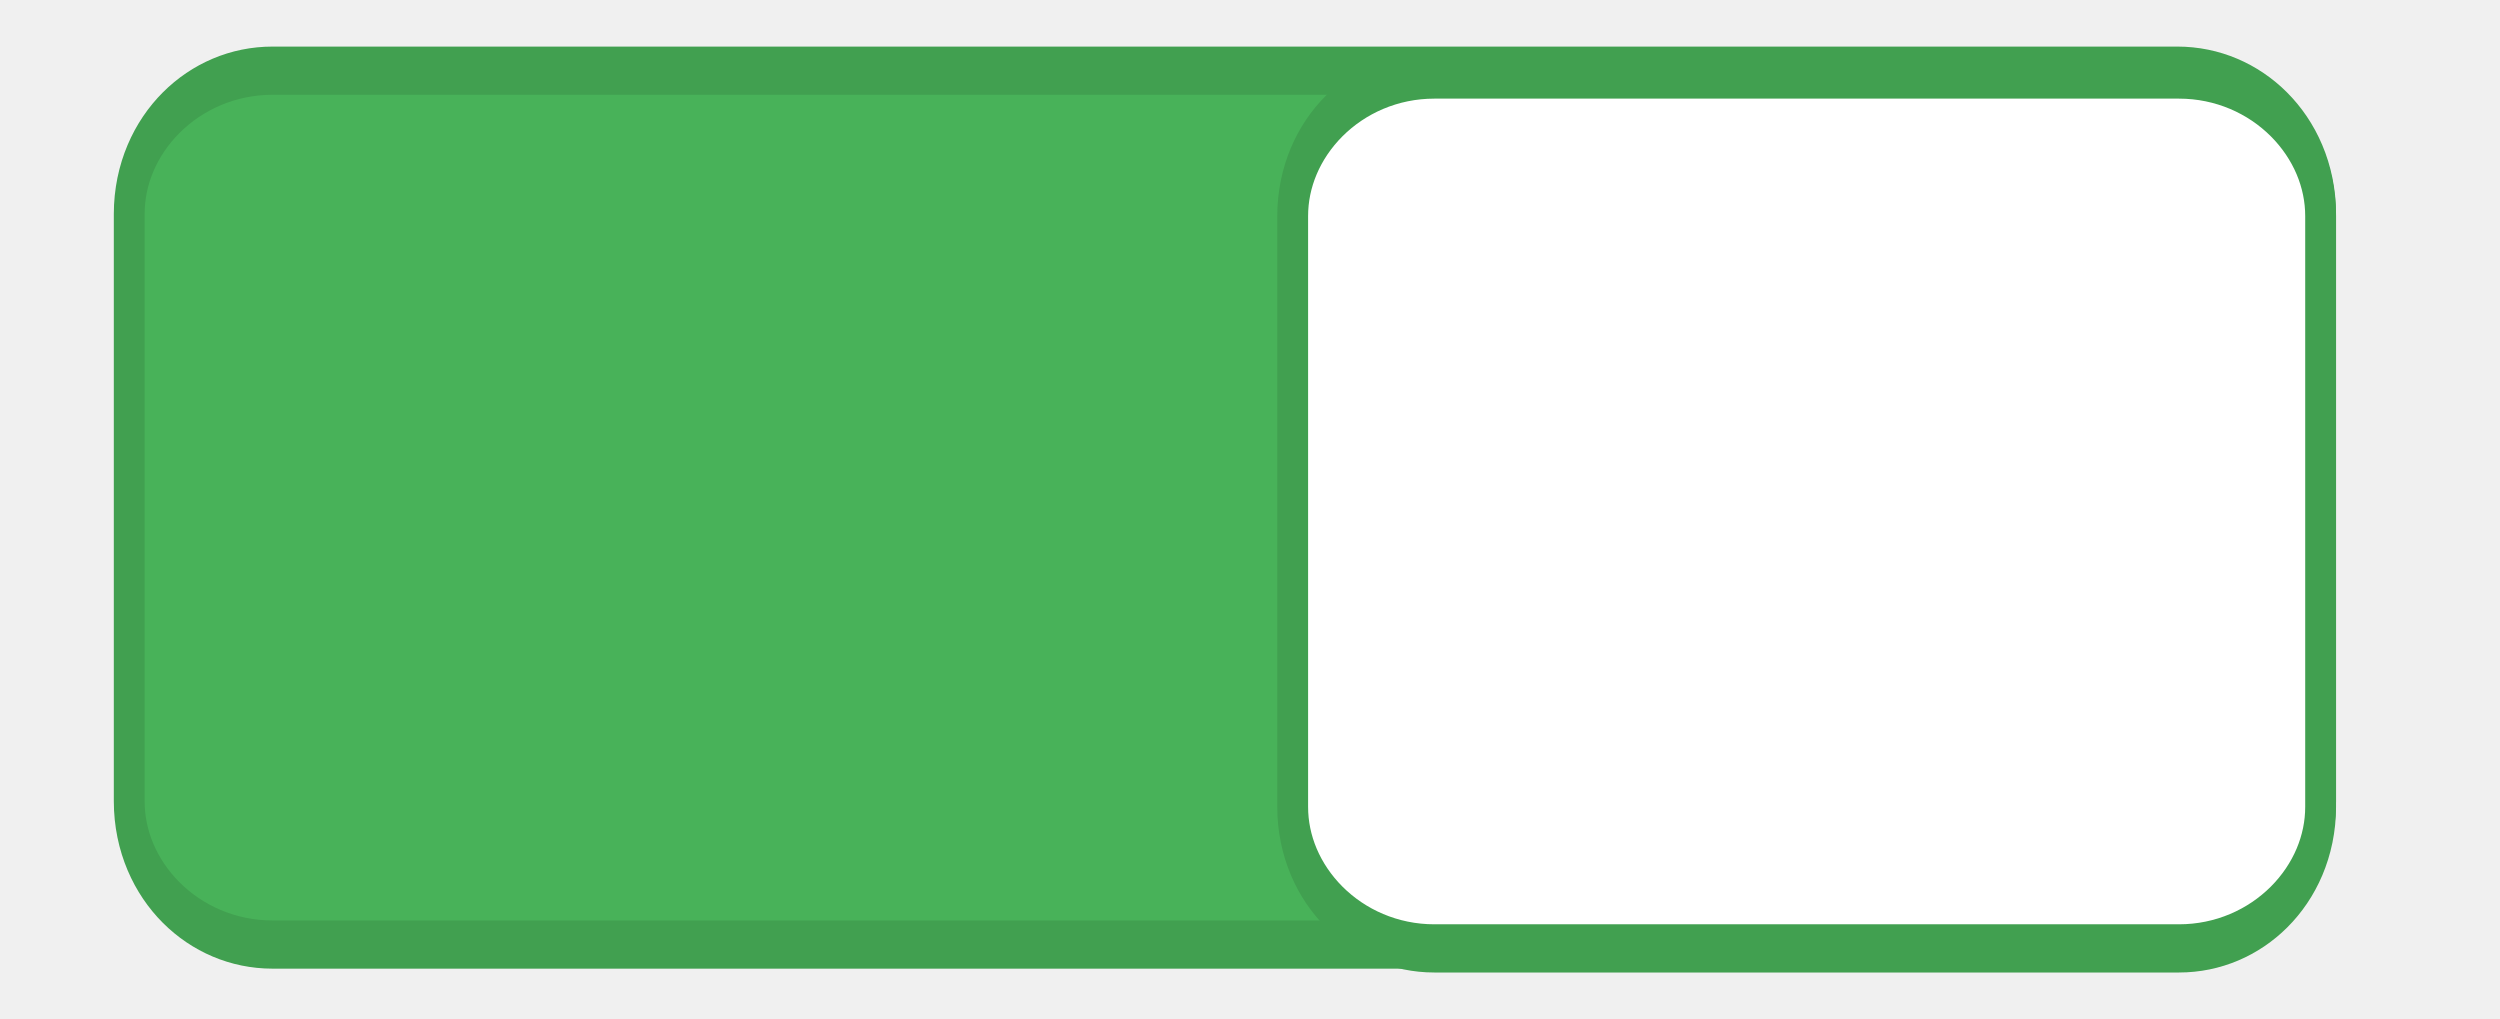
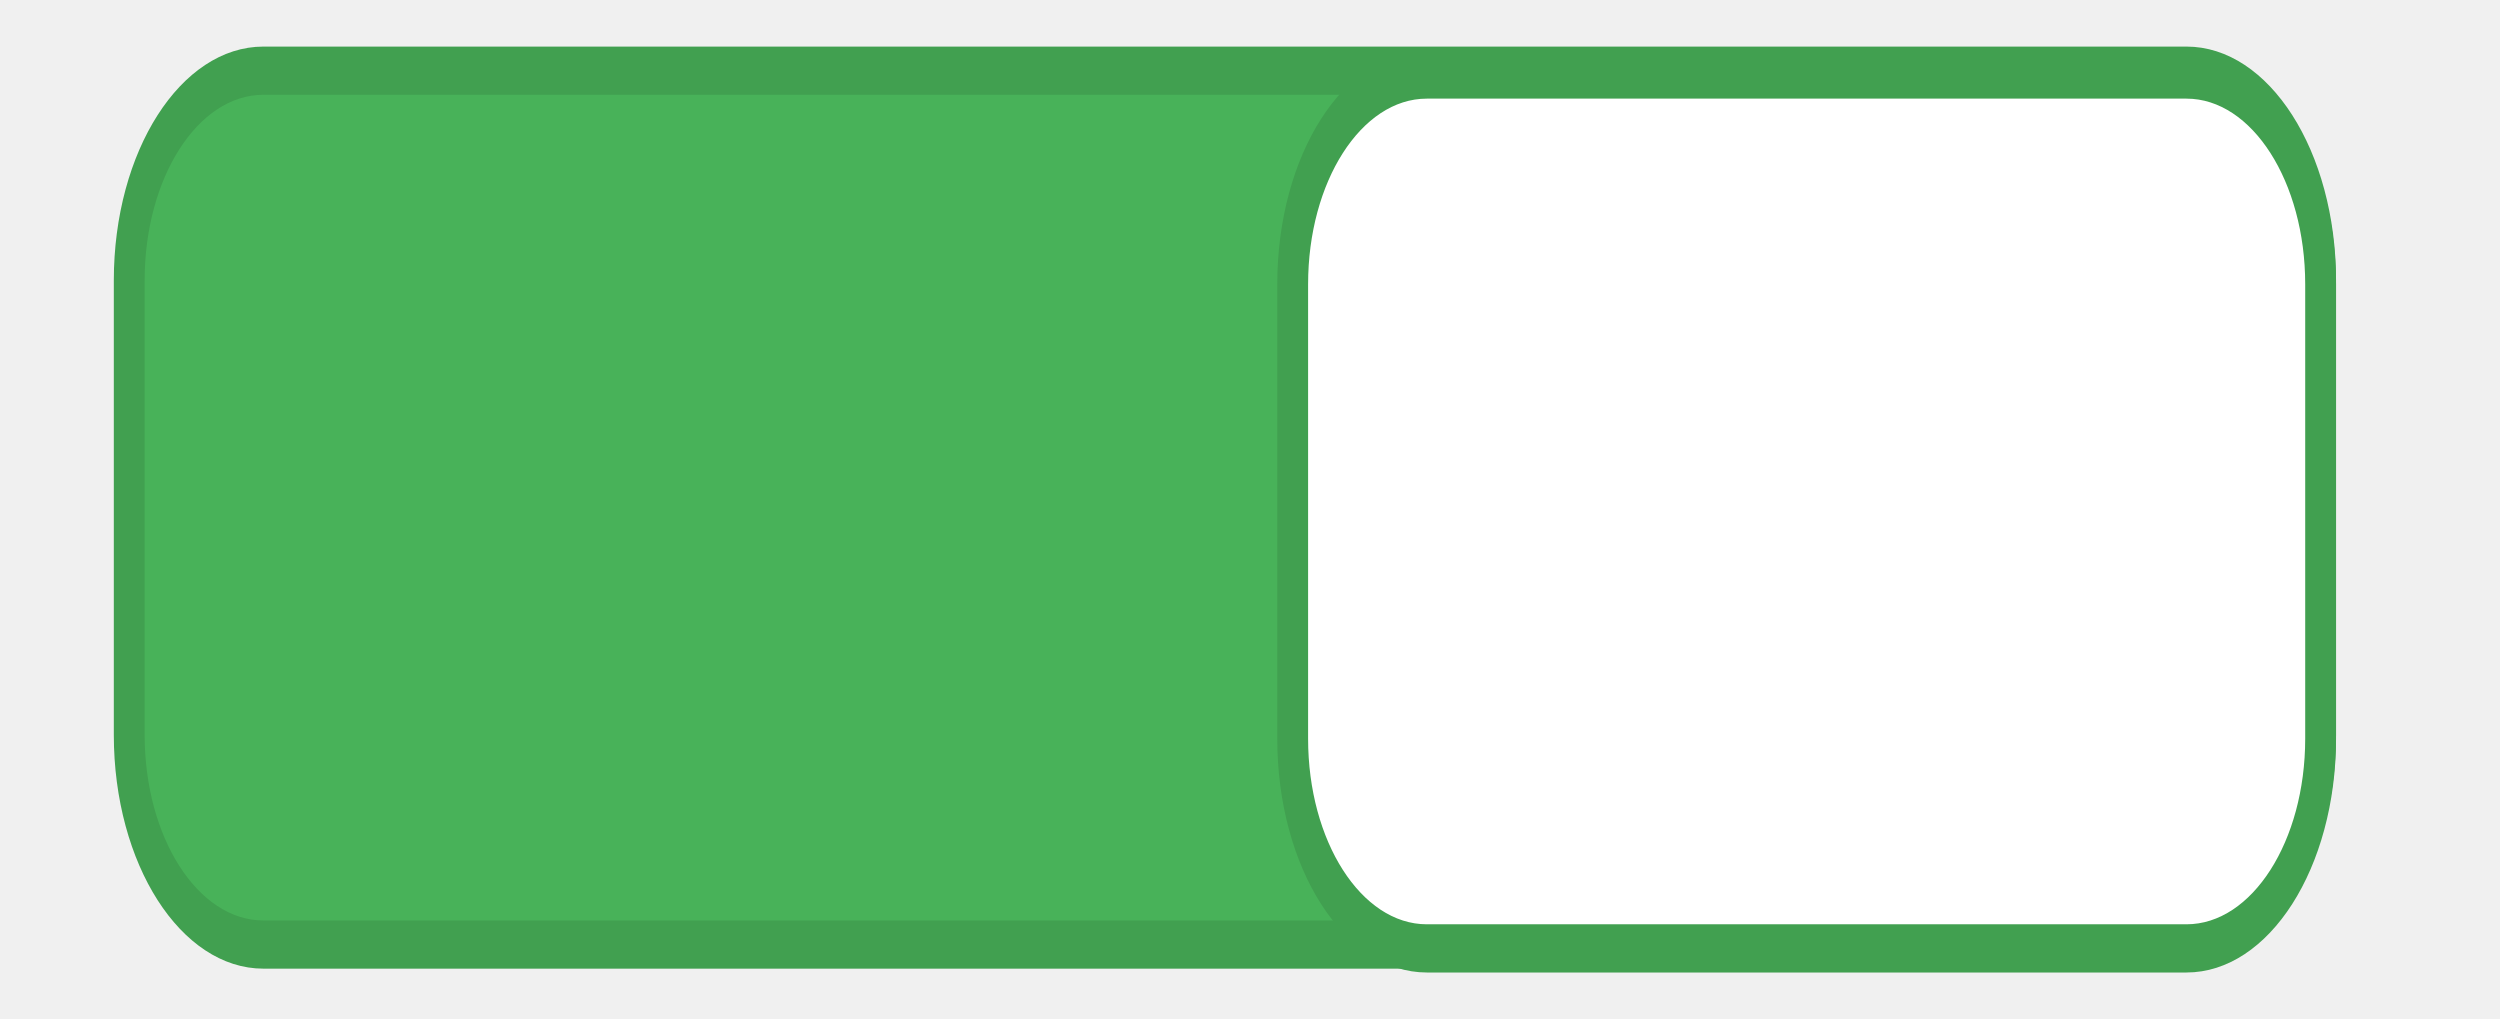
<svg xmlns="http://www.w3.org/2000/svg" xmlns:xlink="http://www.w3.org/1999/xlink" width="54" height="22" id="svg2857" version="1.1">
  <defs id="defs2859">
    <linearGradient id="linearGradient37802-8">
      <stop id="stop37804-1" offset="0" style="stop-color:#2c2c2c;stop-opacity:1" />
      <stop id="stop37806-8" offset="1" style="stop-color:#16191a;stop-opacity:1" />
    </linearGradient>
    <linearGradient y2="492.528" x2="610.138" y1="501.439" x1="610.138" gradientTransform="matrix(1.591837,0,0,0.8571429,-900.5612,-423.9286)" gradientUnits="userSpaceOnUse" id="linearGradient13602" xlink:href="#linearGradient37802-8" />
  </defs>
  <g id="layer1" transform="translate(-450.1847,-780.6906)">
    <g transform="matrix(0.6526046,0,0,0.8055442,99.59264,-636.3217)" id="g37994">
      <g id="g863" transform="matrix(0.8326297,0,0,1.031025,96.9165,-55.33359)">
        <g transform="matrix(0.8888838,0,0,0.9090782,-38.93809,1322.109)" id="g37996">
-           <rect style="color:#000000;display:inline;overflow:visible;visibility:visible;fill:#48B259;fill-opacity:1;fill-rule:nonzero;stroke:#41a050;stroke-width:1.379;stroke-linecap:butt;stroke-linejoin:miter;stroke-miterlimit:4;stroke-dasharray:none;stroke-dashoffset:0;stroke-opacity:1;marker:none;enable-background:new" id="rect38000" width="98" height="25" x="644.5" y="483.5" rx="6.408" ry="4.1" />
+           <rect style="color:#000000;display:inline;overflow:visible;visibility:visible;fill:#48b259;fill-opacity:1;fill-rule:nonzero;stroke:#41a050;stroke-width:1.379;stroke-linecap:butt;stroke-linejoin:miter;stroke-miterlimit:4;stroke-dasharray:none;stroke-dashoffset:0;stroke-opacity:1;marker:none;enable-background:new" id="rect38000" width="98" height="25" x="644.5" y="483.5" rx="6" ry="6" />
        </g>
        <g id="g38002" transform="matrix(0.8888838,0,0,0.9090782,65.06128,159.498)" style="stroke:#41a050;stroke-opacity:1">
          <g id="g38004" style="display:inline;stroke:#41a050;stroke-opacity:1" transform="translate(-115,1247)">
-             <rect style="color:#000000;display:inline;overflow:visible;visibility:visible;fill:#ffffff;fill-opacity:1;fill-rule:nonzero;stroke:#41a050;stroke-width:1.379;stroke-linecap:butt;stroke-linejoin:miter;stroke-miterlimit:4;stroke-dasharray:none;stroke-dashoffset:0;stroke-opacity:1;marker:none;enable-background:accumulate" id="rect38006" width="45.97" height="25" x="694.53" y="515.5" rx="6.333" ry="4.051" />
+             <rect style="color:#000000;display:inline;overflow:visible;visibility:visible;fill:#ffffff;fill-opacity:1;fill-rule:nonzero;stroke:#41a050;stroke-width:1.379;stroke-linecap:butt;stroke-linejoin:miter;stroke-miterlimit:4;stroke-dasharray:none;stroke-dashoffset:0;stroke-opacity:1;marker:none;enable-background:accumulate" id="rect38006" width="45.97" height="25" x="694.53" y="515.5" rx="6" ry="6" />
          </g>
        </g>
      </g>
    </g>
  </g>
</svg>
